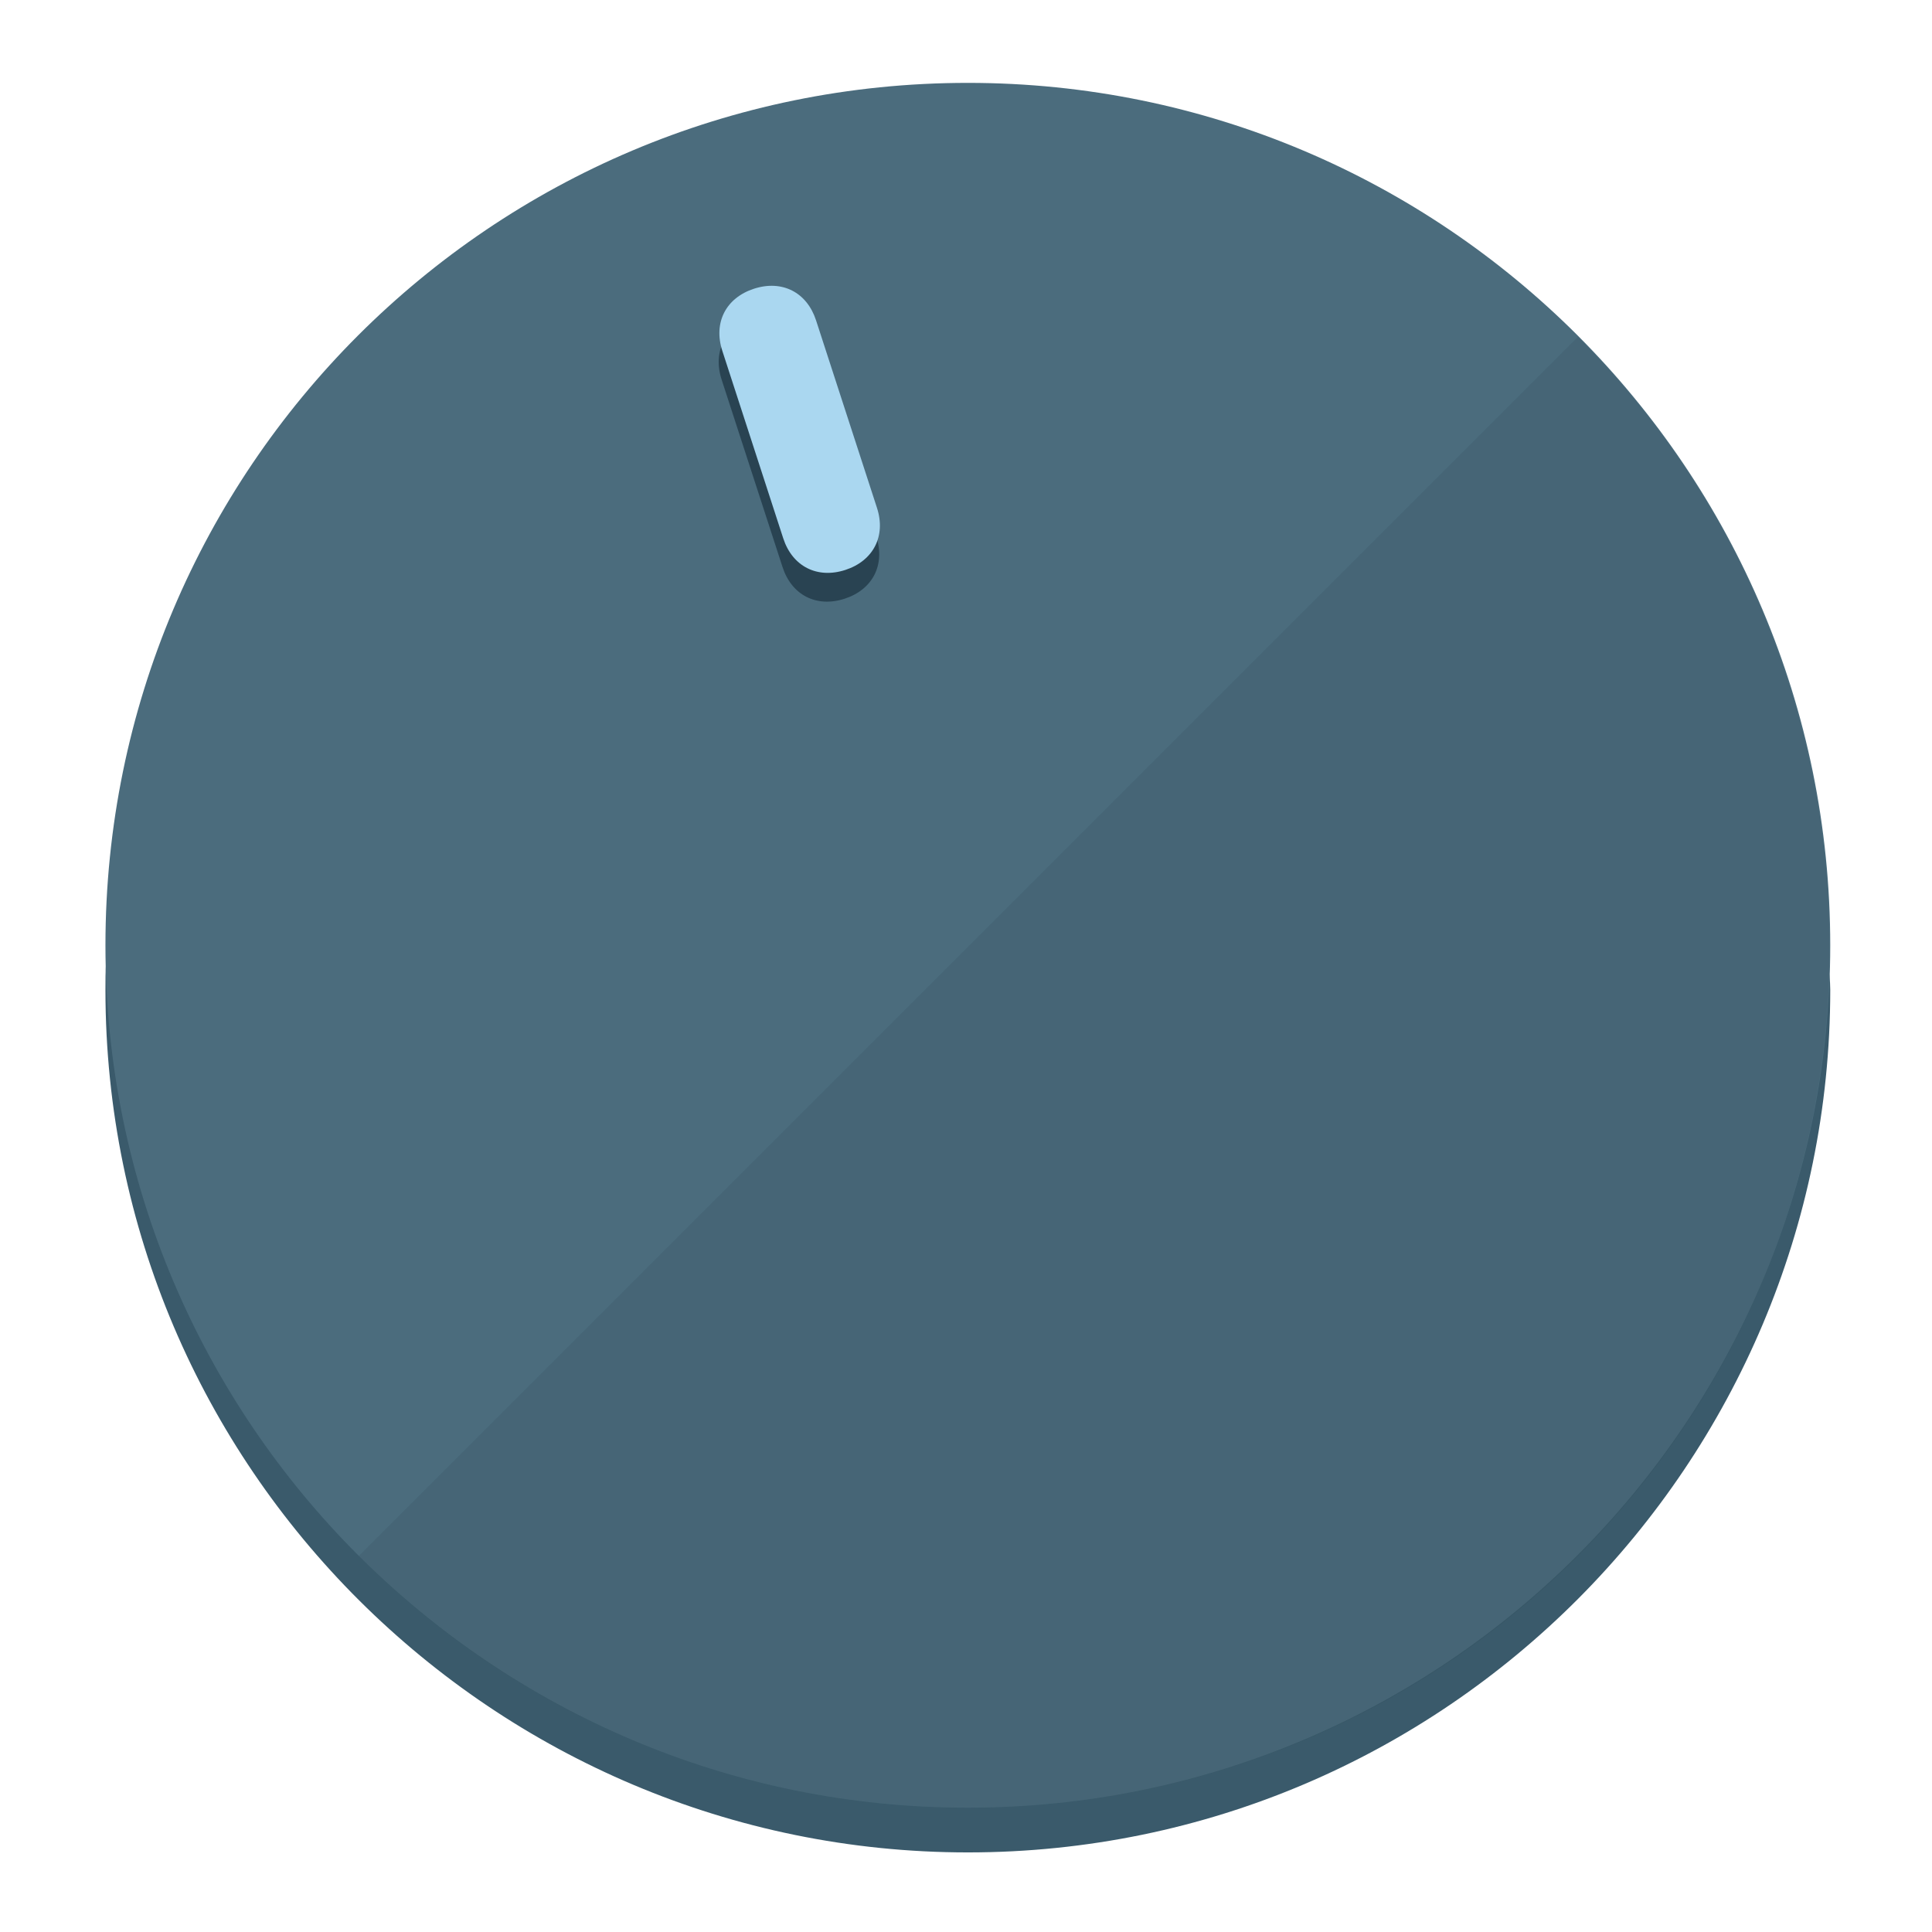
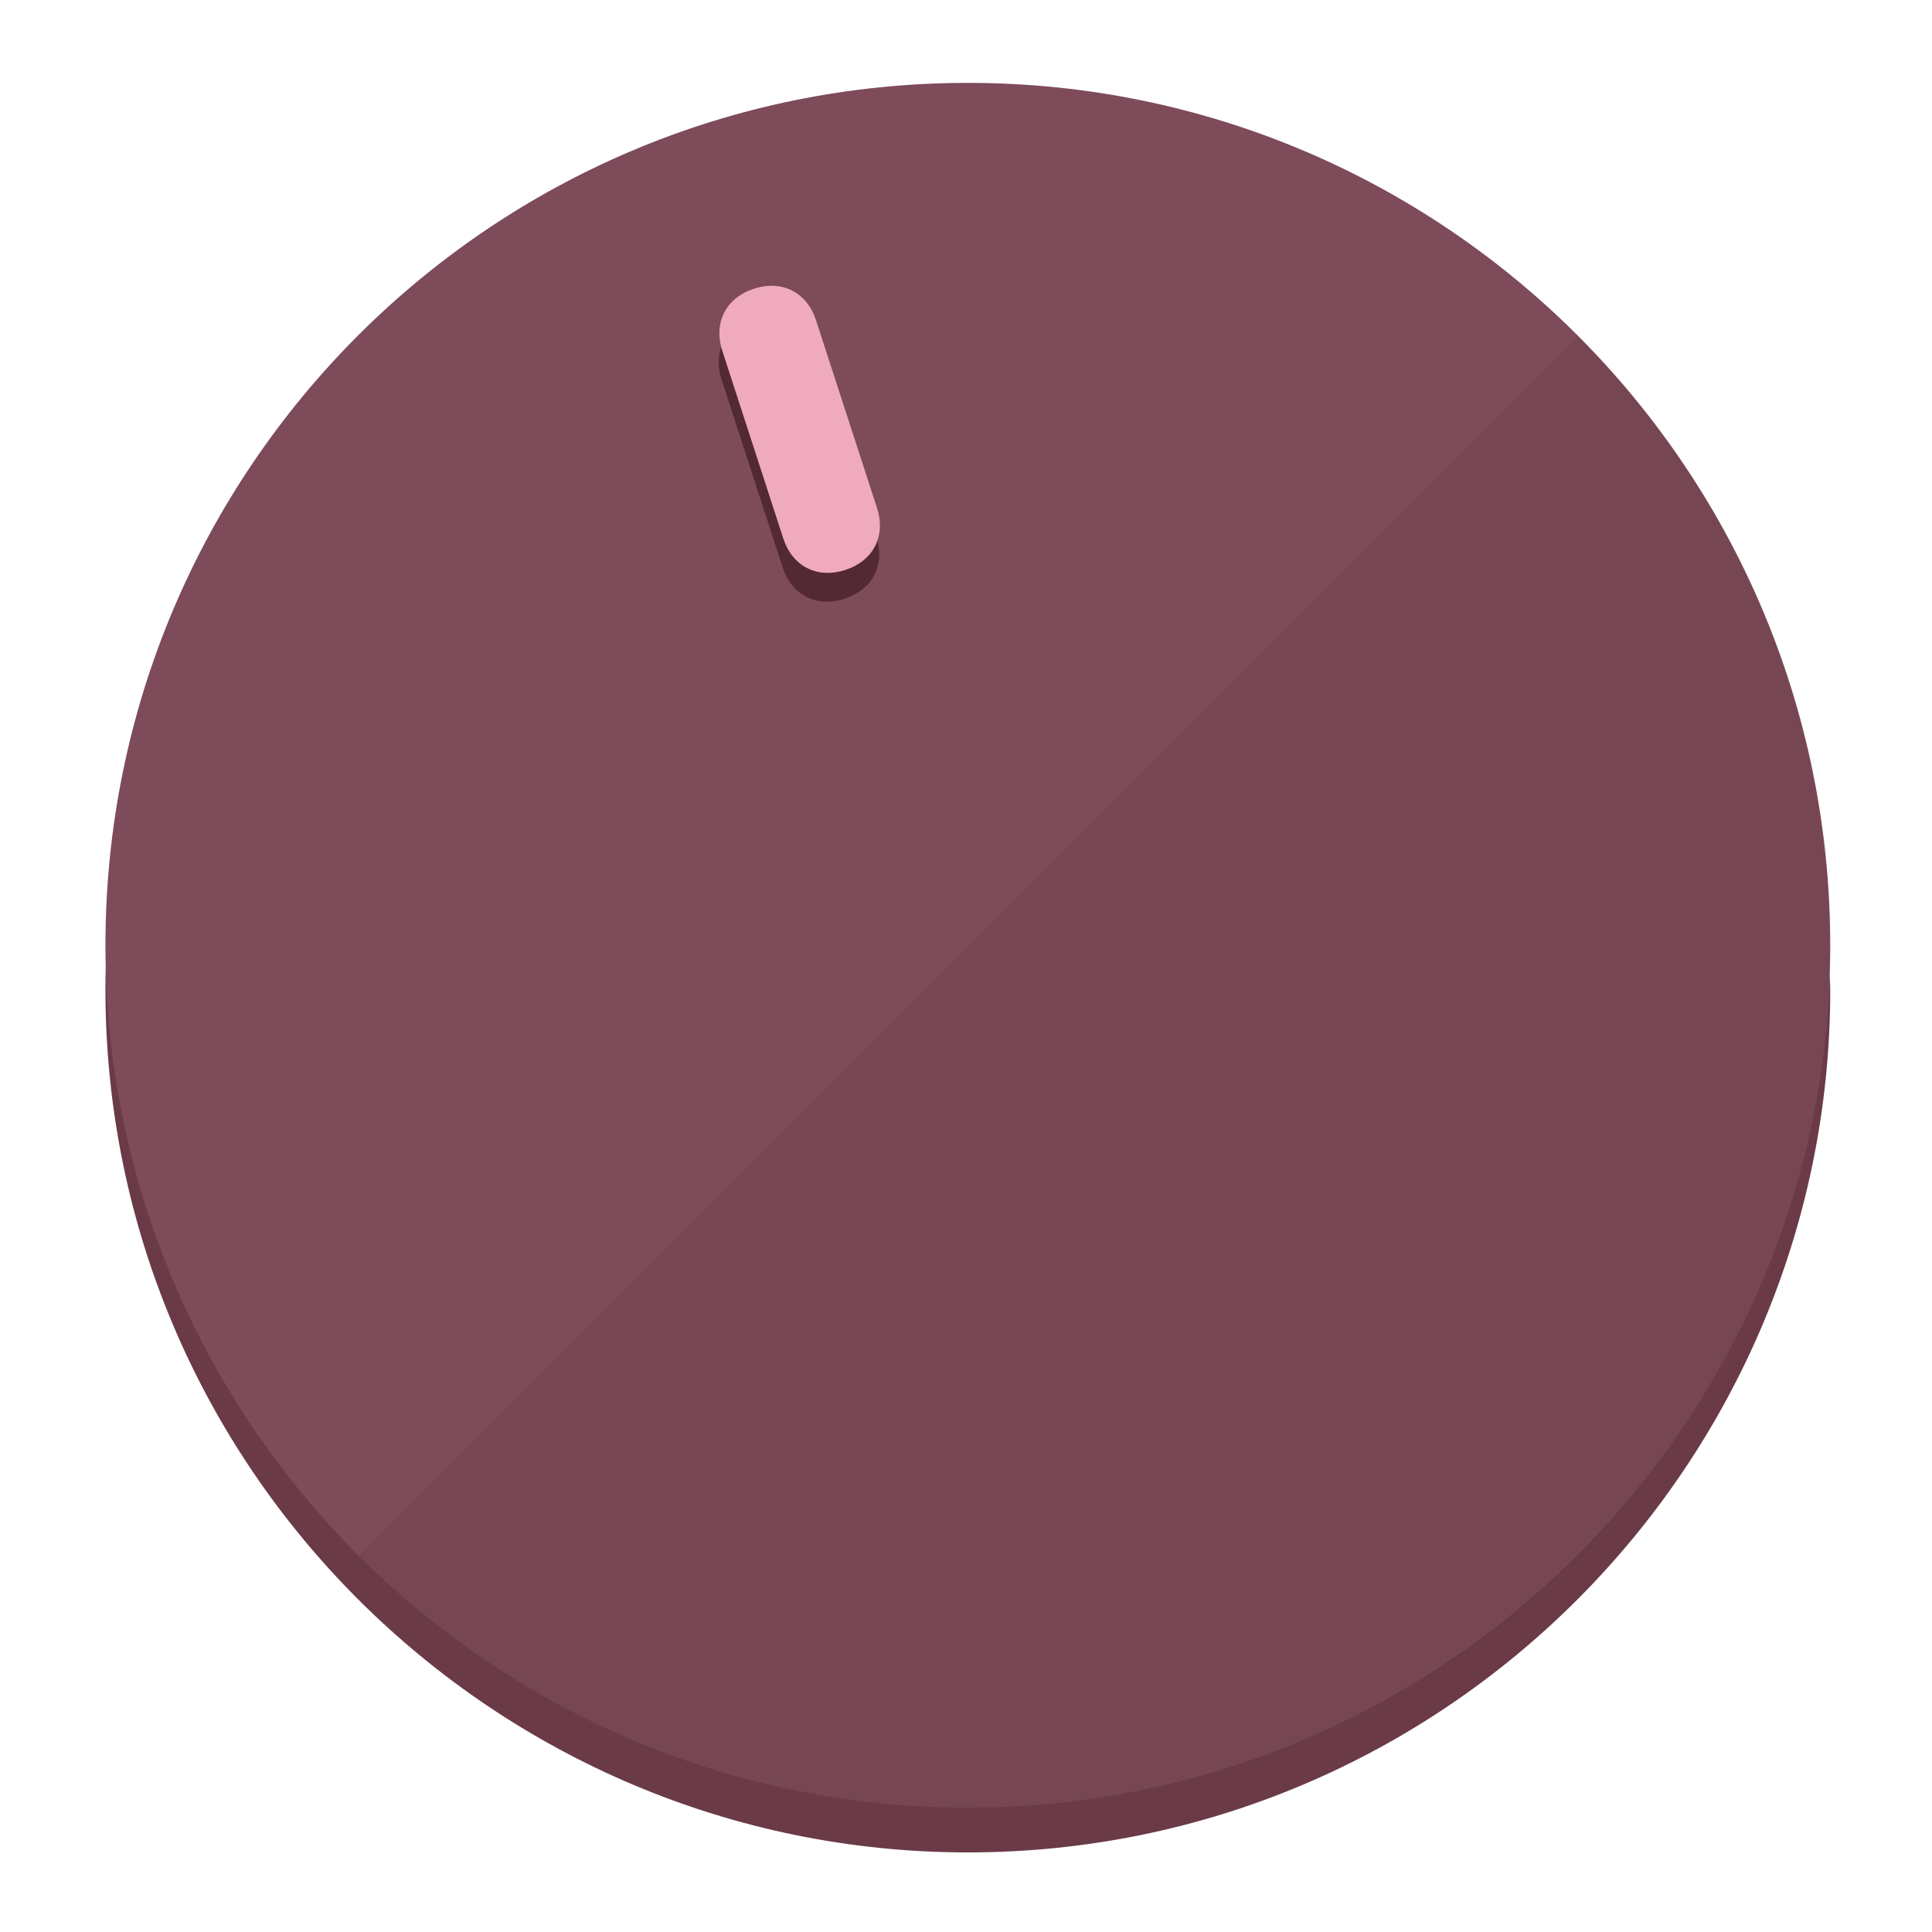
<svg xmlns="http://www.w3.org/2000/svg" height="120px" width="120px" version="1.1" id="Layer_1" viewBox="0 0 496.8 496.8" xml:space="preserve">
  <defs id="defs23" />
  <g id="g3158">
-     <path style="display:inline;fill:#3A5A6B;fill-opacity:1;stroke-width:1.584" d="m 248.875,445.92 c 116.582,0 212.89,-91.238 220.493,-205.286 0,5.069 1.267,8.87 1.267,13.939 0,121.651 -98.842,221.76 -221.76,221.76 -121.651,0 -221.76,-98.842 -221.76,-221.76 0,-5.069 0,-8.87 1.267,-13.939 7.603,114.048 103.91,205.286 220.493,205.286 z" id="path8" />
-     <circle style="display:inline;fill:#4B6C7D;fill-opacity:1;stroke-width:1.584" cx="248.875" cy="243.071" r="221.76" id="circle12" />
-     <path style="display:inline;fill:#294352;fill-opacity:0.154;stroke-width:1.587" d="m 405.744,86.606 c 86.308,86.308 86.308,227.193 0,313.5 -86.308,86.308 -227.193,86.308 -313.5,0" id="path14" />
+     <path style="display:inline;fill:#6B3A47;fill-opacity:1;stroke-width:1.584" d="m 248.875,445.92 c 116.582,0 212.89,-91.238 220.493,-205.286 0,5.069 1.267,8.87 1.267,13.939 0,121.651 -98.842,221.76 -221.76,221.76 -121.651,0 -221.76,-98.842 -221.76,-221.76 0,-5.069 0,-8.87 1.267,-13.939 7.603,114.048 103.91,205.286 220.493,205.286 z" id="path8" />
+     <circle style="display:inline;fill:#7D4B59;fill-opacity:1;stroke-width:1.584" cx="248.875" cy="243.071" r="221.76" id="circle12" />
+     <path style="display:inline;fill:#522934;fill-opacity:0.154;stroke-width:1.587" d="m 405.744,86.606 c 86.308,86.308 86.308,227.193 0,313.5 -86.308,86.308 -227.193,86.308 -313.5,0" id="path14" />
  </g>
  <g id="g3198">
    <circle style="display:none;fill:#000000;fill-opacity:0;stroke-width:1.584" cx="161.035" cy="308.441" r="221.76" id="circle12-3" transform="rotate(-18)" />
-     <path style="display:inline;fill:#294352;fill-opacity:1;stroke-width:1.584" d="m 225.329,137.988 c 2.35,7.231 -0.905,13.618 -8.136,15.968 v 0 c -7.231,2.35 -13.618,-0.905 -15.968,-8.136 L 185.562,97.613 c -2.349,-7.231 0.905,-13.618 8.136,-15.968 v 0 c 7.231,-2.35 13.618,0.905 15.968,8.136 z" id="path3789" />
-     <path style="display:inline;fill:#AAD7F0;stroke-width:1.584" d="m 225.506,130.588 c 2.35,7.231 -0.905,13.618 -8.136,15.968 v 0 c -7.231,2.35 -13.618,-0.905 -15.968,-8.136 L 185.739,90.213 c -2.35,-7.231 0.905,-13.618 8.136,-15.968 v 0 c 7.231,-2.35 13.618,0.905 15.968,8.136 z" id="path915" />
+     <path style="display:inline;fill:#522934;fill-opacity:1;stroke-width:1.584" d="m 225.329,137.988 c 2.35,7.231 -0.905,13.618 -8.136,15.968 v 0 c -7.231,2.35 -13.618,-0.905 -15.968,-8.136 L 185.562,97.613 c -2.349,-7.231 0.905,-13.618 8.136,-15.968 v 0 c 7.231,-2.35 13.618,0.905 15.968,8.136 z" id="path3789" />
+     <path style="display:inline;fill:#F0AABD;stroke-width:1.584" d="m 225.506,130.588 c 2.35,7.231 -0.905,13.618 -8.136,15.968 v 0 c -7.231,2.35 -13.618,-0.905 -15.968,-8.136 L 185.739,90.213 c -2.35,-7.231 0.905,-13.618 8.136,-15.968 v 0 c 7.231,-2.35 13.618,0.905 15.968,8.136 z" id="path915" />
  </g>
</svg>
